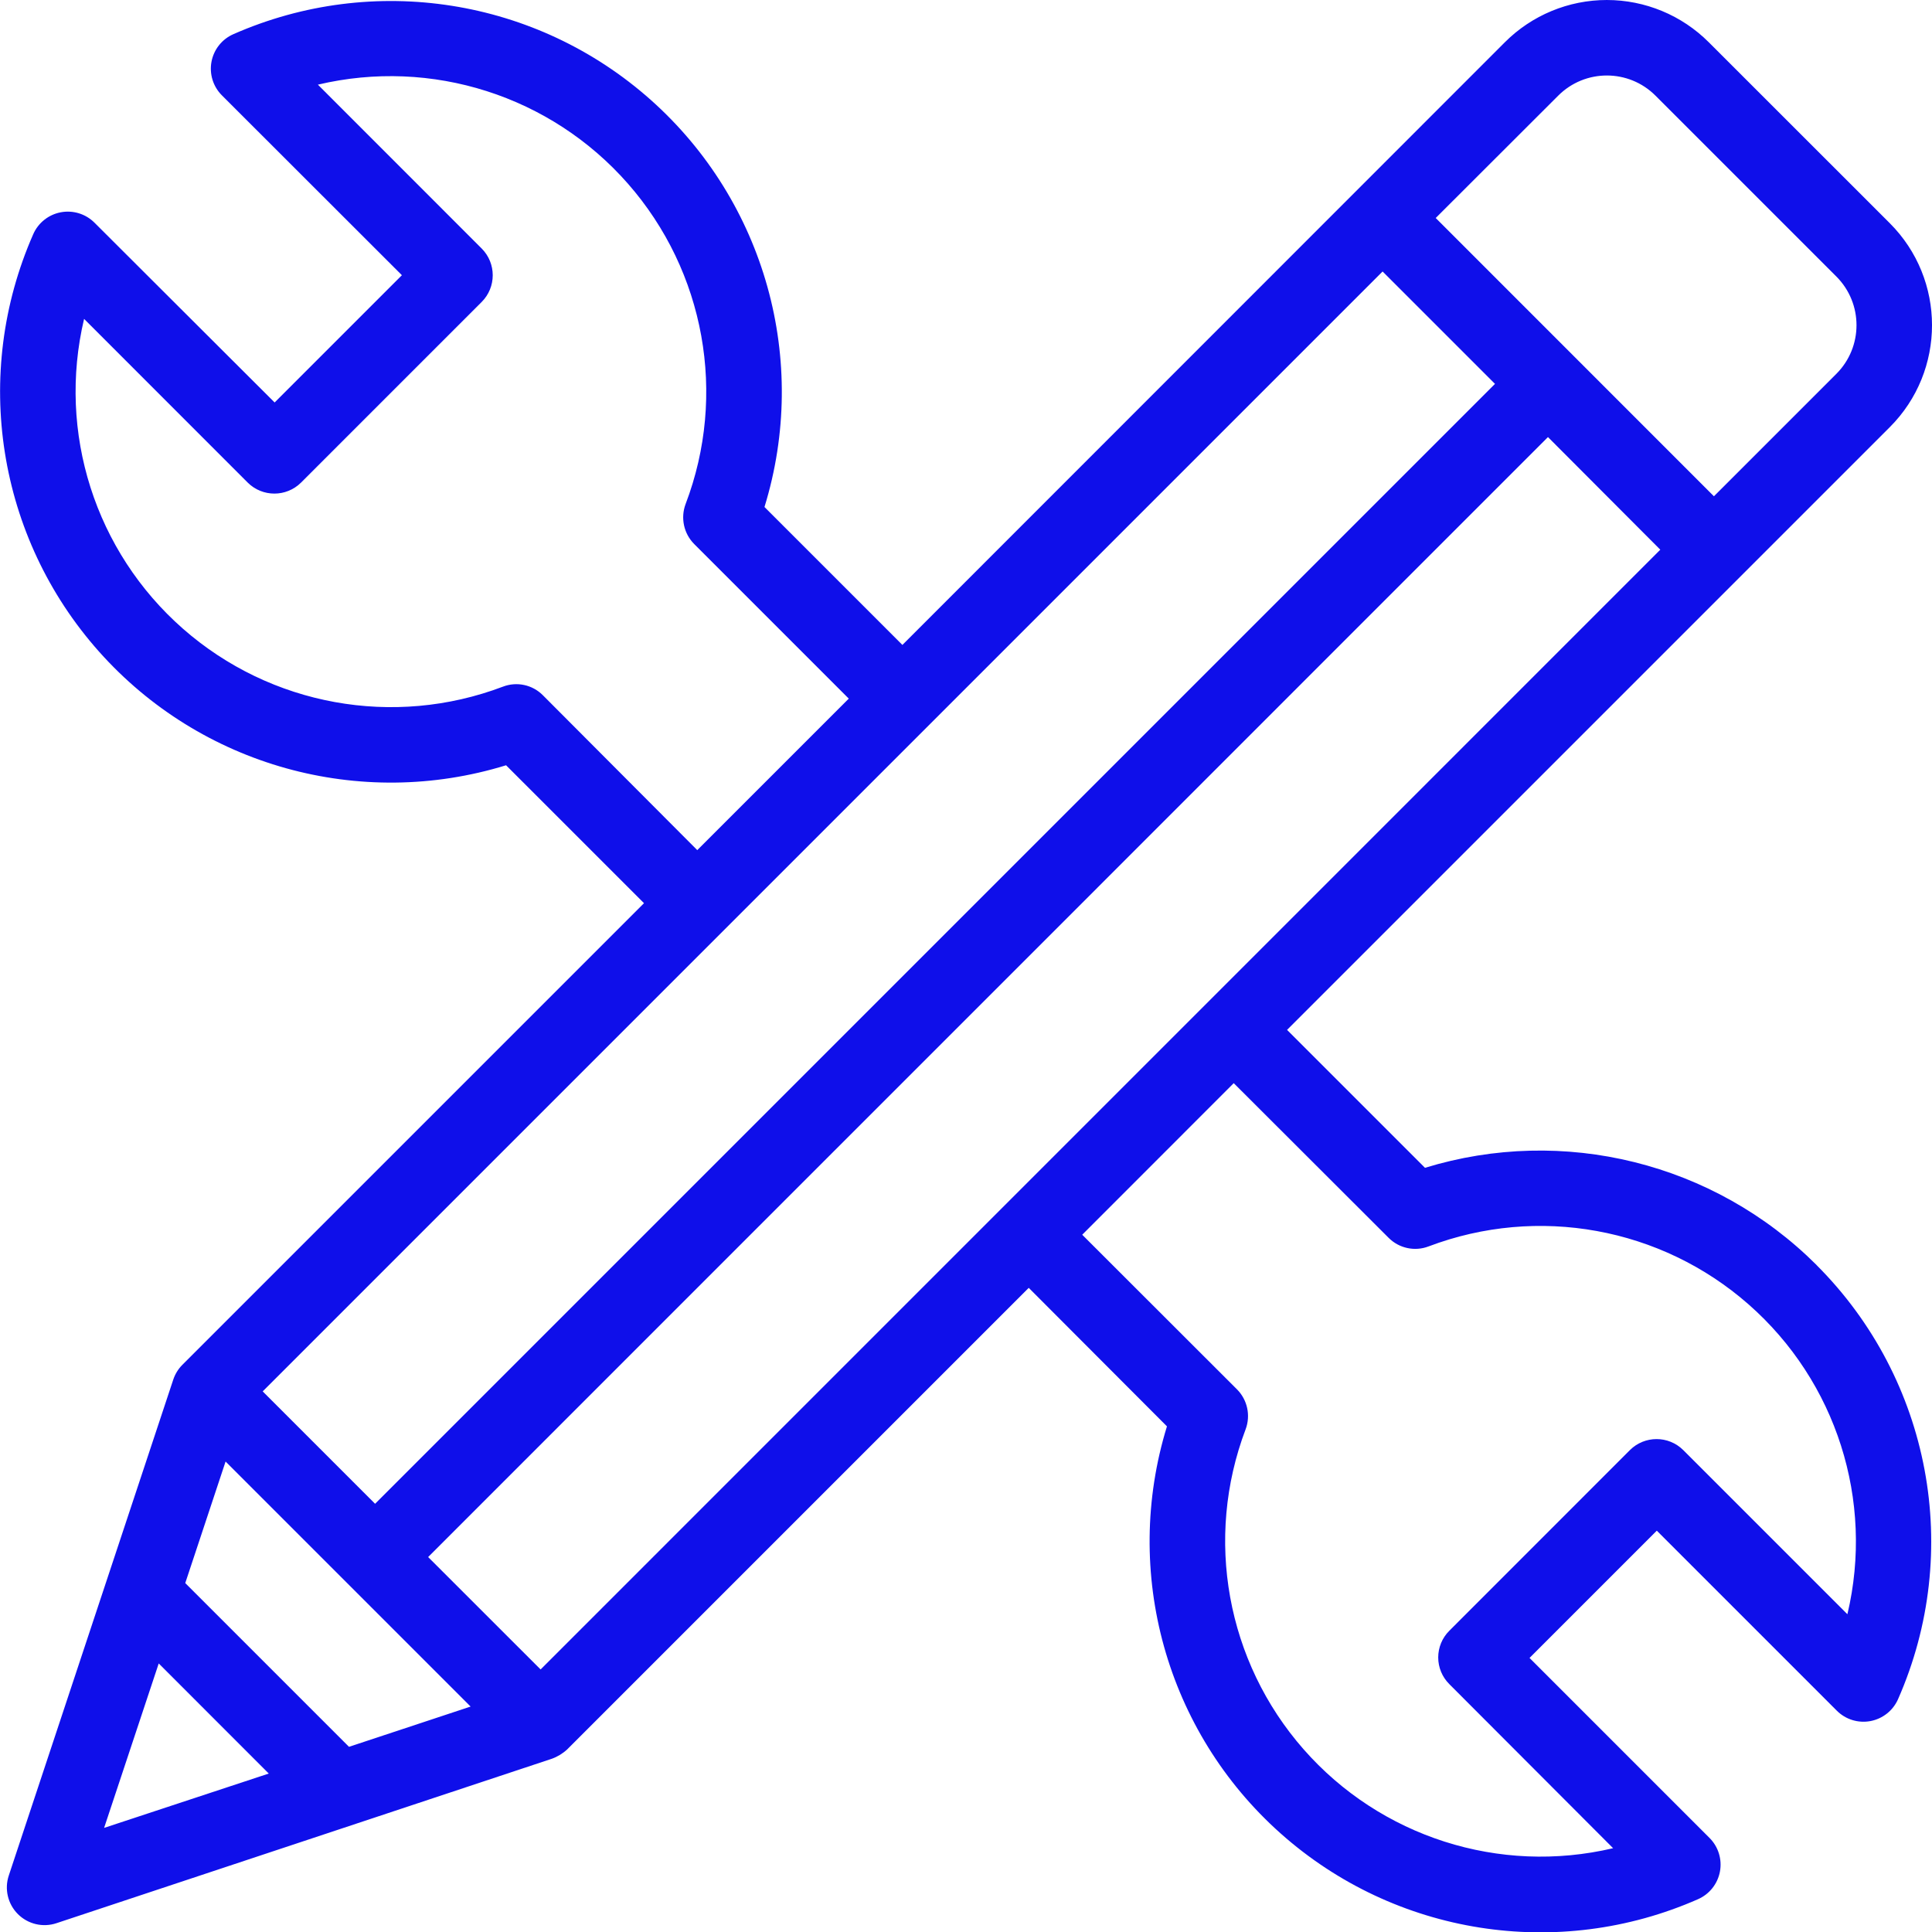
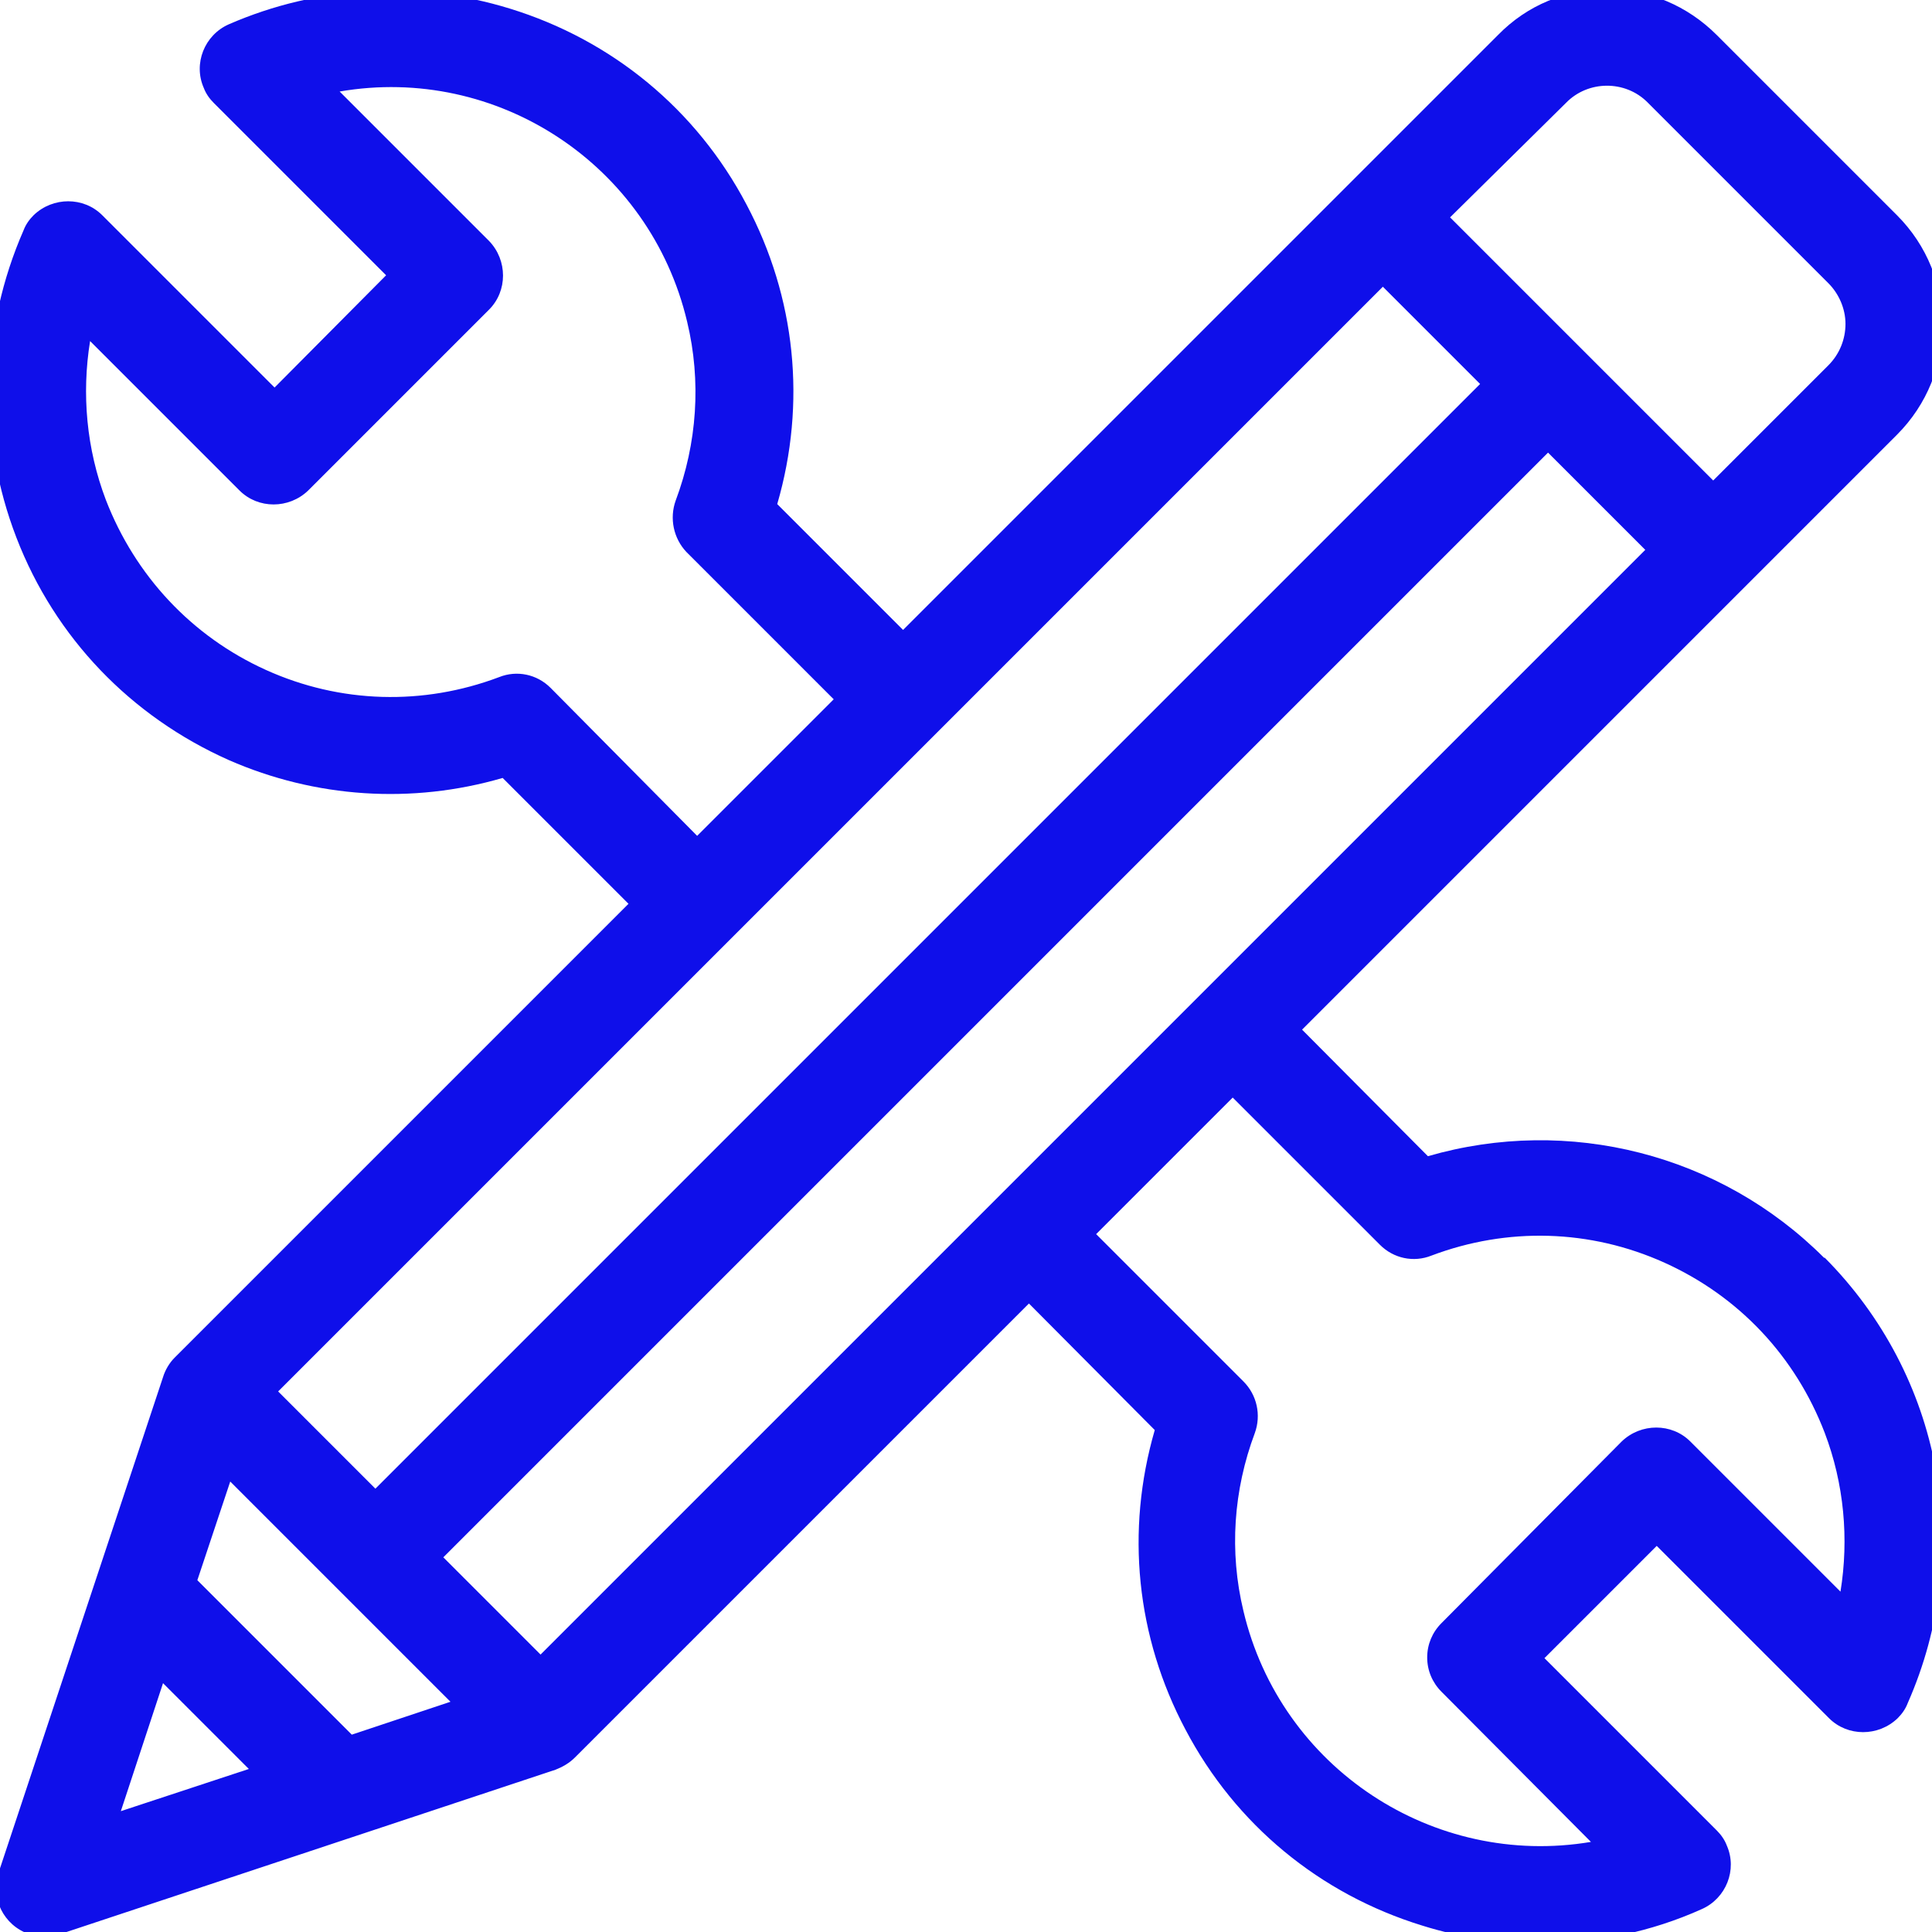
- <svg xmlns="http://www.w3.org/2000/svg" id="Слой_1" data-name="Слой 1" viewBox="0 0 270.21 270.21">
-   <defs>
-     <style>
-       .cls-1 {
-         fill: #0f0fea;
-       }
-     </style>
-   </defs>
-   <path class="cls-1" d="M773.85,696.43a54.78,54.78,0,0,0-54.76-13.59L699.8,663.55l84.29-84.29a20.18,20.18,0,0,0,0-28.54l-25.3-25.29a20.16,20.16,0,0,0-28.54,0L646,609.71l-19.29-19.29a54.67,54.67,0,0,0-74.28-66.13,5.27,5.27,0,0,0-1.6,8.56L576,558l-17.8,17.8L533,550.65a5.28,5.28,0,0,0-8.56,1.61,54.67,54.67,0,0,0,66.13,74.28l19.29,19.29-64.56,64.56a5.29,5.29,0,0,0-1.28,2.08l-23,69.35a5.27,5.27,0,0,0,6.66,6.67l69.29-23a6.32,6.32,0,0,0,2.15-1.31l64.55-64.55L683,719a54.67,54.67,0,0,0,74.28,66.13,5.28,5.28,0,0,0,1.61-8.56l-25.18-25.18,17.8-17.8,25.18,25.18a5.28,5.28,0,0,0,8.56-1.61,54.66,54.66,0,0,0-11.37-60.69ZM737.72,532.89a9.62,9.62,0,0,1,13.61,0l25.29,25.29a9.63,9.63,0,0,1,0,13.62L759.5,588.92,720.59,550Zm-142,83.86a5.23,5.23,0,0,0-5.6-1.2,44.13,44.13,0,0,1-58.57-51.44L554.43,587a5.29,5.29,0,0,0,7.47,0l25.26-25.26a5.29,5.29,0,0,0,0-7.47l-22.91-22.92A44.14,44.14,0,0,1,615.68,590a5.3,5.3,0,0,0,1.2,5.6l21.62,21.62-21.19,21.19Zm117.44-59.27,15.72,15.72-26.72,26.72-39.31,39.31-5.21,5.21h0l-35.24,35.24h0l-50.15,50.15-15.72-15.72ZM534.35,775.16l7.64-23,15.39,15.4Zm34.25-11.34-22.9-22.9,5.64-17,34.27,34.27ZM595.4,753l-15.73-15.72,50.15-50.16h0l35.23-35.23,0,0,5.22-5.22,39.3-39.31,26.72-26.72L752,596.39Zm182.73-7.76-22.92-22.92a5.29,5.29,0,0,0-7.46,0l-25.26,25.27a5.26,5.26,0,0,0,0,7.46L745.4,778A44.13,44.13,0,0,1,694,719.42a5.29,5.29,0,0,0-1.21-5.6L671.15,692.2,692.34,671,714,692.63a5.25,5.25,0,0,0,5.6,1.2,44.13,44.13,0,0,1,58.57,51.44Z" transform="translate(-519.79 -519.51)" />
+ <svg xmlns="http://www.w3.org/2000/svg" version="1.1" id="Слой_1" x="0px" y="0px" viewBox="0 0 270.2 270.2" style="enable-background:new 0 0 270.2 270.2;" xml:space="preserve">
+   <style type="text/css">
+ 	.st0{fill:#0F0FEA;}
+ </style>
+   <path class="st0" d="M255.1,175.9c-14.5-14.5-35.7-19.9-55.4-14.2L182.1,144l83.2-83.2c8.5-8.5,8.5-22.2,0-30.7L240.1,4.9  c-4.1-4.1-9.5-6.4-15.3-6.4c0,0,0,0,0,0c-5.8,0-11.2,2.2-15.3,6.4l-83.2,83.2l-17.6-17.6c4.1-14.1,2.6-28.9-4.3-41.9  c-7-13.3-18.8-23-33.1-27.4C58.3-2.8,44.4-2,32,3.4c-3.4,1.5-5,5.5-3.5,8.9c0.3,0.8,0.8,1.5,1.4,2.1l24.1,24.1L38.4,54.2L14.3,30.1  c-2.6-2.6-6.9-2.6-9.6,0c-0.6,0.6-1.1,1.3-1.4,2.1c-6,13.7-6.4,29-1,43c5.4,14,16,25,29.7,31.1c12.1,5.3,25.6,6.2,38.3,2.5  l17.6,17.6l-63.5,63.5c-0.7,0.7-1.3,1.7-1.6,2.7l-23,69.3c-1.2,3.5,0.7,7.4,4.3,8.6c1.4,0.5,2.9,0.5,4.3,0l69.3-23  c1-0.4,1.9-0.9,2.7-1.7l63.5-63.5l17.6,17.7c-4.1,14.1-2.6,28.9,4.3,41.9c7,13.3,18.8,23,33.1,27.4c5.4,1.7,11,2.5,16.5,2.5  c7.7,0,15.5-1.6,22.6-4.8c3.4-1.5,5-5.5,3.5-8.9c-0.3-0.8-0.8-1.5-1.4-2.1L216,231.9l15.7-15.7l24.1,24.1c2.6,2.6,6.9,2.6,9.6,0  c0.6-0.6,1.1-1.3,1.4-2.1c9.4-21.3,4.8-45.8-11.6-62.3L255.1,175.9z M34.8,247.4l-17.9,5.9l5.9-17.9L34.8,247.4z M201.6,227  c-1.3,1.3-2,3-2,4.8c0,1.8,0.7,3.5,2,4.8l20.9,21c-22,3.7-43.4-10.3-48.6-32.3c-2-8.3-1.4-16.9,1.6-24.9c0.9-2.5,0.3-5.3-1.6-7.2  l-20.6-20.6l19.1-19.1l20.6,20.6c1.9,1.9,4.7,2.5,7.2,1.5c10.6-4,22.2-3.7,32.6,1c10.4,4.7,18.3,13.1,22.4,23.8  c2.7,7.1,3.4,14.8,2.2,22.2l-21-21c-2.6-2.6-6.9-2.6-9.6,0L201.6,227z M216.5,63.3l13.6,13.6L75.6,231.4L62,217.8L216.5,63.3z   M219,14.4c3.1-3.2,8.3-3.2,11.4-0.1l25.3,25.3c1.5,1.5,2.4,3.6,2.4,5.7s-0.8,4.2-2.4,5.8l-16.1,16.1l-36.8-36.8L219,14.4L219,14.4z   M63,238l-13.8,4.6L27.6,221l4.6-13.8L63,238z M38.9,194.6L193.4,40.1L207,53.7L52.5,208.2L38.9,194.6z M68.4,43.3  c2.6-2.6,2.6-6.9,0-9.6L47.5,12.8C69.5,9,90.9,23,96.1,45c2,8.3,1.4,17-1.6,25c-0.9,2.5-0.3,5.3,1.5,7.2l20.6,20.6l-19.1,19.1  L77,96.2c-1.9-1.9-4.7-2.5-7.2-1.5c-10.6,4-22.2,3.7-32.6-1C26.8,89,18.9,80.5,14.8,69.9c-2.7-7.1-3.4-14.8-2.2-22.2l20.9,20.9  c2.6,2.6,6.9,2.6,9.6,0L68.4,43.3z" />
</svg>
